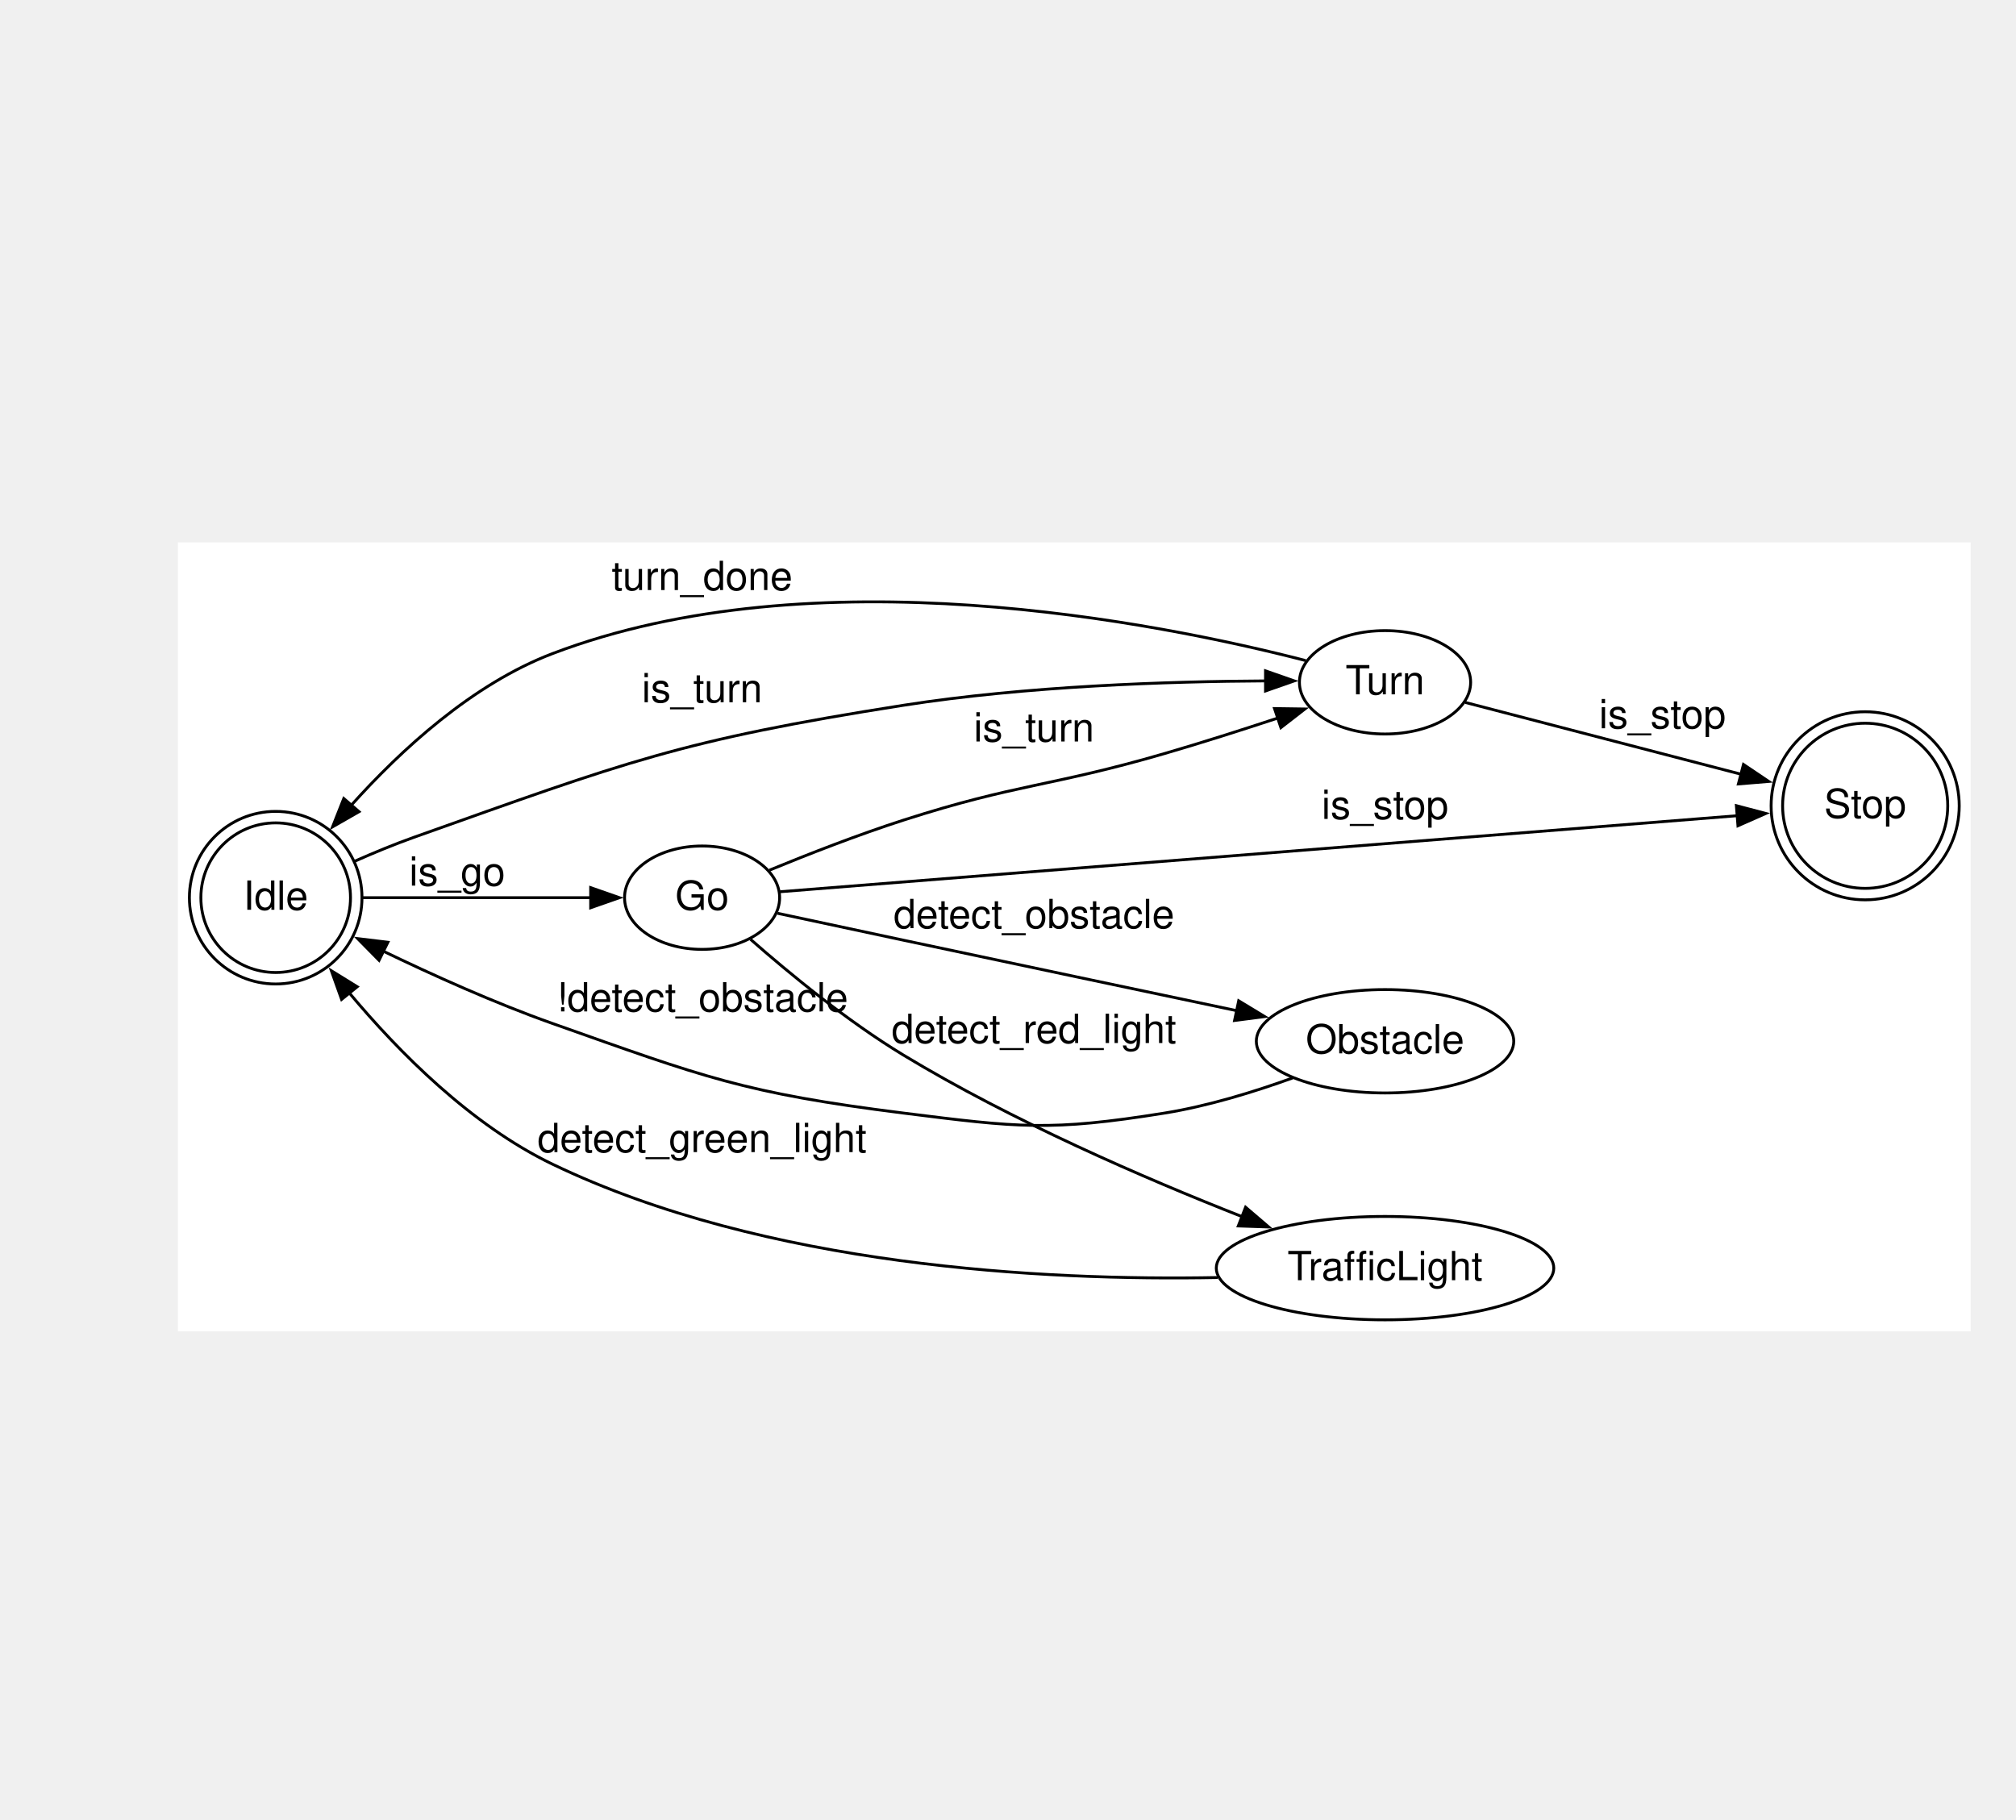
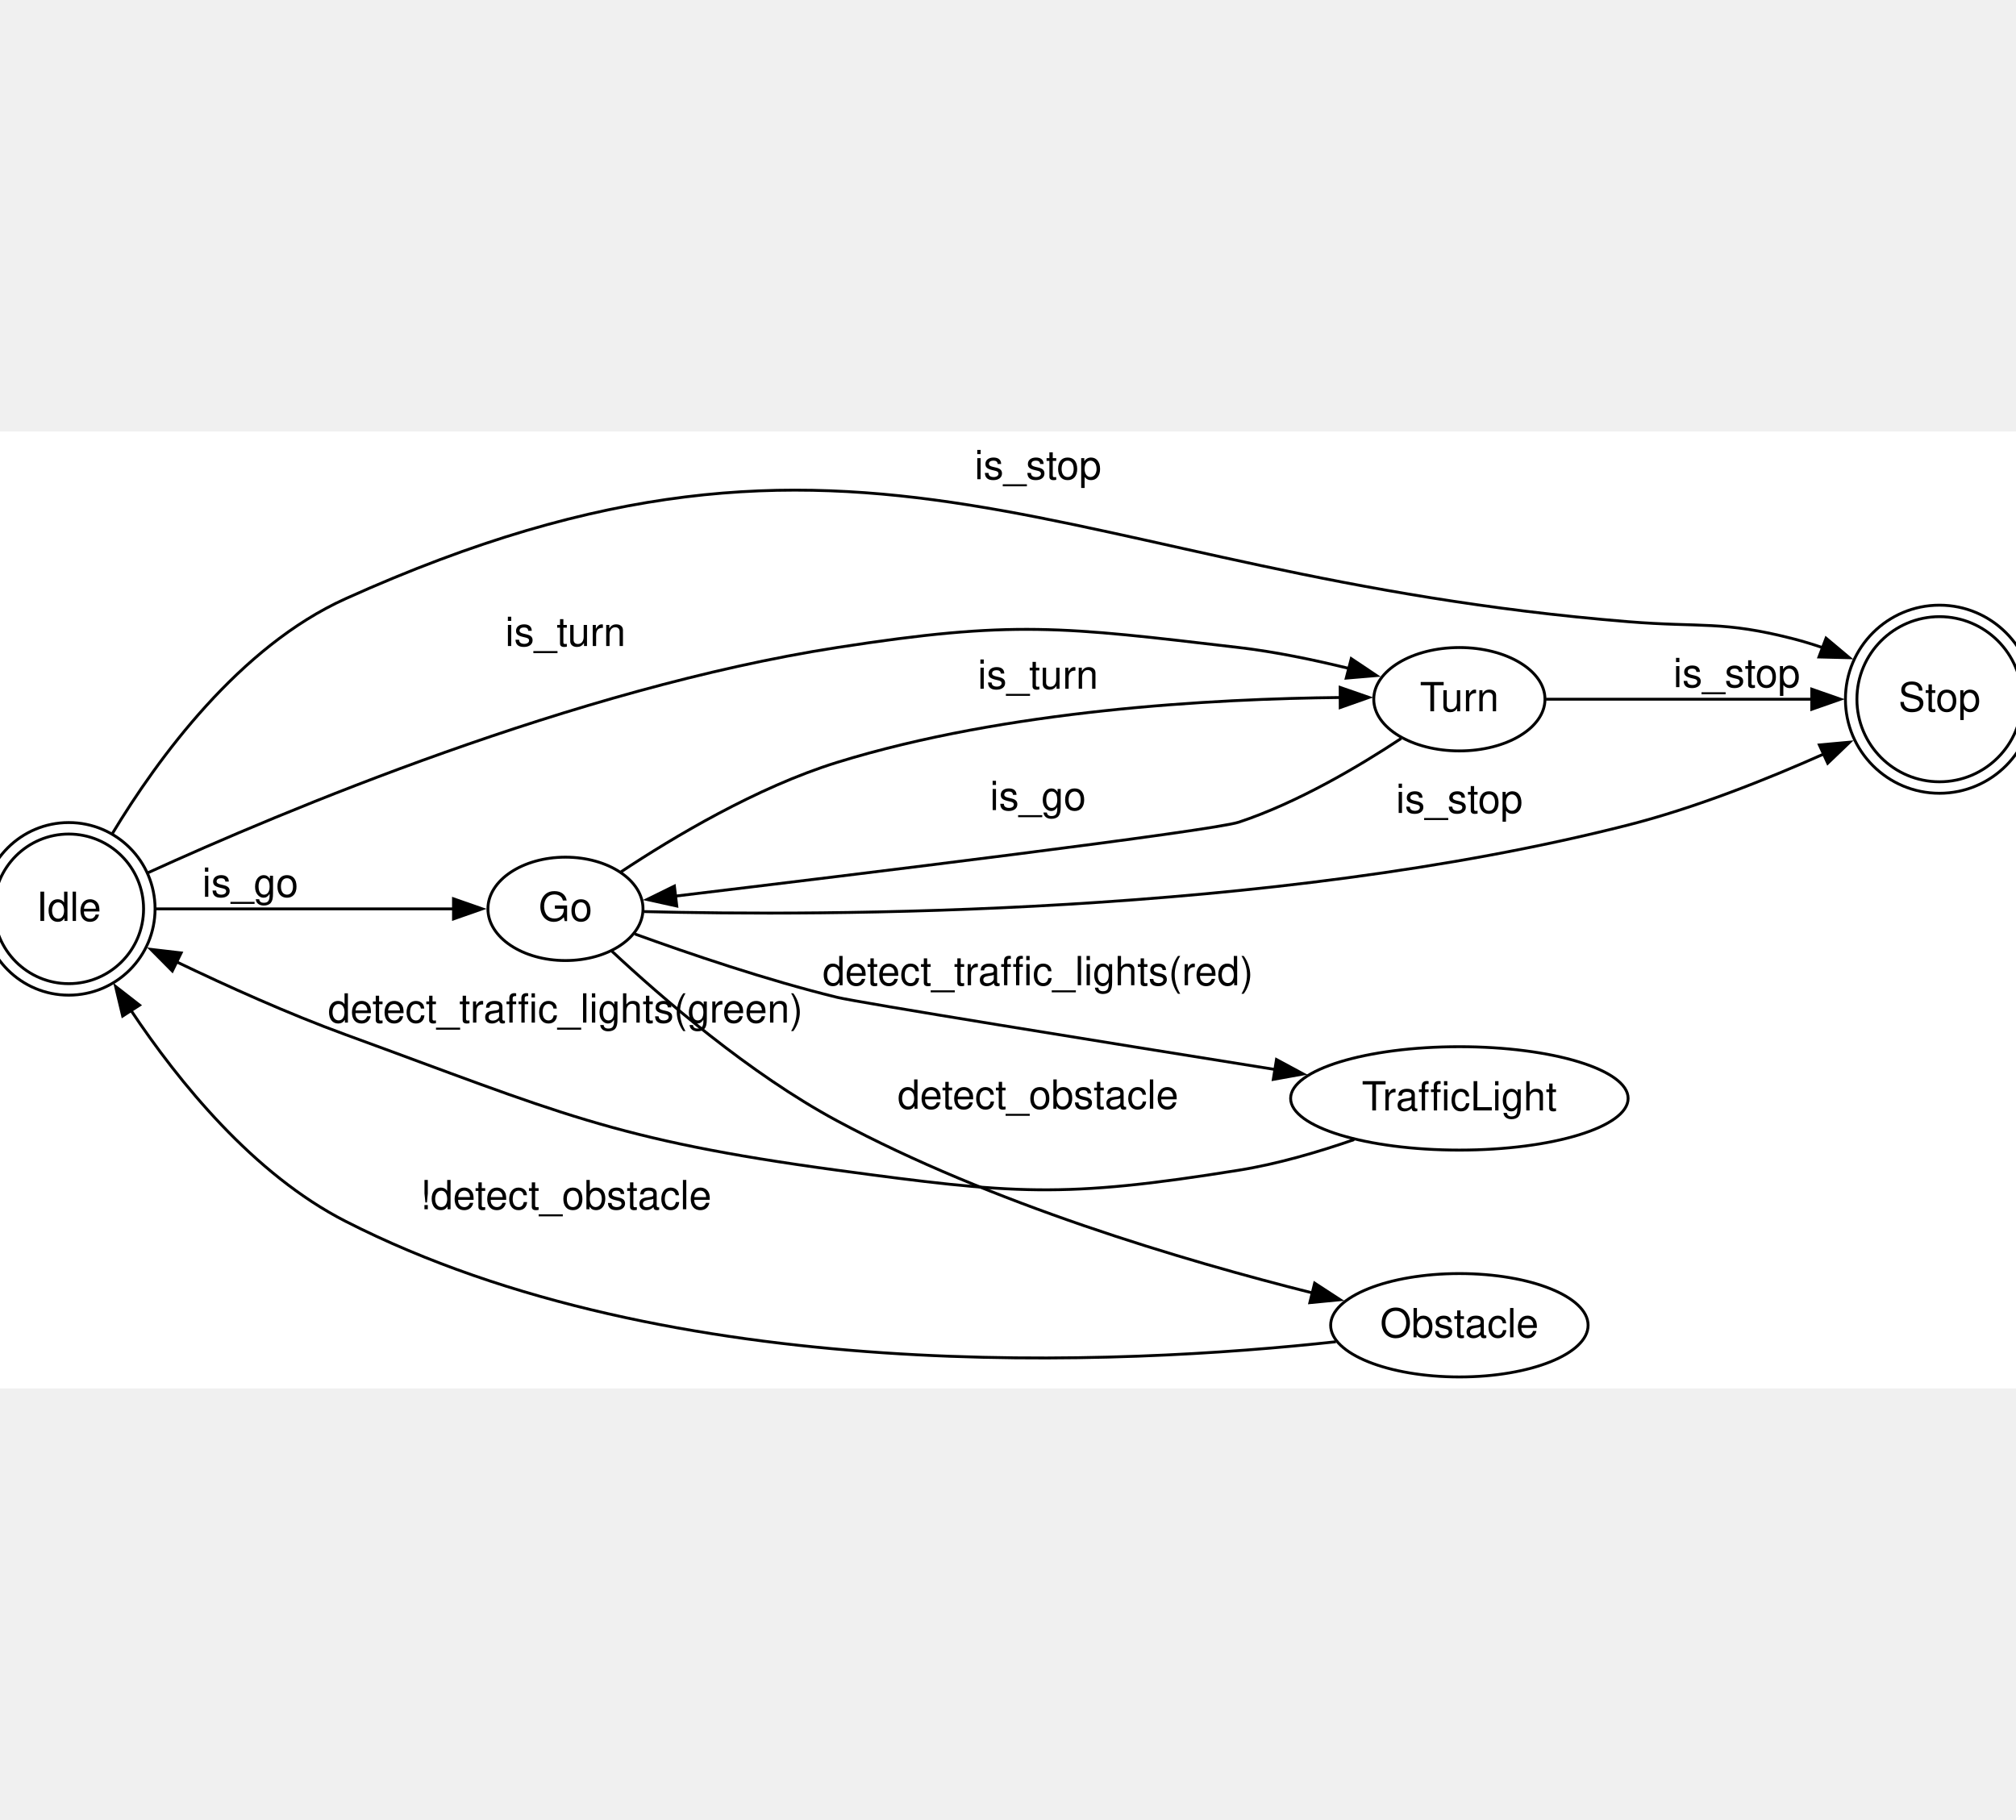
<svg xmlns="http://www.w3.org/2000/svg" width="936" height="845" viewBox="0 0 702 633.75">
-   <g id="graph0" class="graph" transform="translate(65.95001,459.595) scale(1)">
-     <polygon fill="white" stroke="none" points="-4,4 -4,-270.72 620.27,-270.72 620.27,4 -4,4" />
+   <g id="graph0" class="graph" transform="translate(-6.105011,479.485) scale(1)">
+     <polygon fill="white" stroke="none" points="-4,4 -4,-329.22 718.21,-329.22 718.21,4 -4,4" />
    <g id="node1" class="node">
-       <ellipse fill="none" stroke="black" cx="30.05" cy="-147" rx="26.05" ry="26.05" />
-       <ellipse fill="none" stroke="black" cx="30.05" cy="-147" rx="30.05" ry="30.05" />
-       <text text-anchor="middle" x="30.05" y="-142.8" font-family="Helvetica,Arial,sans-serif" font-size="14.00">Idle</text>
+       <ellipse fill="none" stroke="black" cx="30.05" cy="-163" rx="26.05" ry="26.05" />
+       <ellipse fill="none" stroke="black" cx="30.05" cy="-163" rx="30.05" ry="30.05" />
+       <text text-anchor="middle" x="30.05" y="-158.8" font-family="Helvetica,Arial,sans-serif" font-size="14.00">Idle</text>
+     </g>
+     <g id="node2" class="node">
+       <ellipse fill="none" stroke="black" cx="681.46" cy="-236" rx="28.75" ry="28.75" />
+       <ellipse fill="none" stroke="black" cx="681.46" cy="-236" rx="32.75" ry="32.75" />
+       <text text-anchor="middle" x="681.46" y="-231.8" font-family="Helvetica,Arial,sans-serif" font-size="14.00">Stop</text>
+     </g>
+     <g id="edge3" class="edge">
+       <path fill="none" stroke="black" d="M45.25,-189.25C61.11,-215.52 89.49,-254.34 126.44,-271 307.41,-352.61 375.17,-279.12 573.04,-263 598.72,-260.91 605.75,-263.41 630.71,-257 634.05,-256.14 637.46,-255.09 640.85,-253.93" />
+       <polygon fill="black" stroke="black" points="641.96,-257.26 650.08,-250.45 639.49,-250.71 641.96,-257.26" />
+       <text text-anchor="middle" x="367.55" y="-312.62" font-family="Helvetica,Arial,sans-serif" font-size="14.00">is_stop</text>
    </g>
    <g id="node3" class="node">
-       <ellipse fill="none" stroke="black" cx="416.34" cy="-222" rx="29.81" ry="18" />
-       <text text-anchor="middle" x="416.34" y="-217.8" font-family="Helvetica,Arial,sans-serif" font-size="14.00">Turn</text>
+       <ellipse fill="none" stroke="black" cx="203.01" cy="-163" rx="27" ry="18" />
+       <text text-anchor="middle" x="203.01" y="-158.8" font-family="Helvetica,Arial,sans-serif" font-size="14.00">Go</text>
    </g>
    <g id="edge1" class="edge">
-       <path fill="none" stroke="black" d="M57.63,-159.73C64.23,-162.65 71.36,-165.6 78.1,-168 152.06,-194.3 171.07,-201.83 248.62,-214 291.38,-220.71 341.01,-222.32 374.93,-222.49" />
-       <polygon fill="black" stroke="black" points="374.72,-225.99 384.72,-222.49 374.72,-218.99 374.72,-225.99" />
-       <text text-anchor="middle" x="178.53" y="-215.05" font-family="Helvetica,Arial,sans-serif" font-size="14.00">is_turn</text>
+       <path fill="none" stroke="black" d="M60.44,-163C89.14,-163 132.94,-163 164.21,-163" />
+       <polygon fill="black" stroke="black" points="164.02,-166.5 174.02,-163 164.02,-159.5 164.02,-166.5" />
+       <text text-anchor="middle" x="93.27" y="-167.2" font-family="Helvetica,Arial,sans-serif" font-size="14.00">is_go</text>
    </g>
    <g id="node4" class="node">
-       <ellipse fill="none" stroke="black" cx="178.53" cy="-147" rx="27" ry="18" />
-       <text text-anchor="middle" x="178.53" y="-142.8" font-family="Helvetica,Arial,sans-serif" font-size="14.00">Go</text>
+       <ellipse fill="none" stroke="black" cx="514.28" cy="-236" rx="29.81" ry="18" />
+       <text text-anchor="middle" x="514.28" y="-231.8" font-family="Helvetica,Arial,sans-serif" font-size="14.00">Turn</text>
    </g>
    <g id="edge2" class="edge">
-       <path fill="none" stroke="black" d="M60.34,-147C83.16,-147 115,-147 139.74,-147" />
-       <polygon fill="black" stroke="black" points="139.73,-150.5 149.73,-147 139.73,-143.5 139.73,-150.5" />
-       <text text-anchor="middle" x="93.27" y="-151.2" font-family="Helvetica,Arial,sans-serif" font-size="14.00">is_go</text>
+       <path fill="none" stroke="black" d="M57.5,-175.52C104.51,-196.96 206.27,-239.79 297.58,-254 359.04,-263.56 375.75,-261.24 437.52,-254 450.13,-252.52 463.69,-249.7 475.81,-246.73" />
+       <polygon fill="black" stroke="black" points="476.63,-250.13 485.43,-244.24 474.88,-243.35 476.63,-250.13" />
+       <text text-anchor="middle" x="203.01" y="-254.53" font-family="Helvetica,Arial,sans-serif" font-size="14.00">is_turn</text>
    </g>
-     <g id="node2" class="node">
-       <ellipse fill="none" stroke="black" cx="583.53" cy="-179" rx="28.75" ry="28.75" />
-       <ellipse fill="none" stroke="black" cx="583.53" cy="-179" rx="32.75" ry="32.75" />
-       <text text-anchor="middle" x="583.53" y="-174.8" font-family="Helvetica,Arial,sans-serif" font-size="14.00">Stop</text>
-     </g>
-     <g id="edge3" class="edge">
-       <path fill="none" stroke="black" d="M388.72,-229.57C336.42,-243.04 217.42,-266.66 126.44,-232 98.58,-221.39 73.68,-198.49 56.31,-179.13" />
-       <polygon fill="black" stroke="black" points="59.06,-176.95 49.86,-171.68 53.76,-181.53 59.06,-176.95" />
-       <text text-anchor="middle" x="178.53" y="-254.12" font-family="Helvetica,Arial,sans-serif" font-size="14.00">turn_done</text>
+     <g id="edge5" class="edge">
+       <path fill="none" stroke="black" d="M230.46,-162.05C291.75,-160.5 447.86,-160.31 573.04,-192.2 596.36,-198.14 621.32,-208.08 641.31,-216.99" />
+       <polygon fill="black" stroke="black" points="639.63,-220.08 650.18,-221.04 642.54,-213.71 639.63,-220.08" />
+       <text text-anchor="middle" x="514.28" y="-196.4" font-family="Helvetica,Arial,sans-serif" font-size="14.00">is_stop</text>
    </g>
    <g id="edge4" class="edge">
-       <path fill="none" stroke="black" d="M444.25,-215C470.27,-208.22 510.1,-197.85 540.34,-189.98" />
-       <polygon fill="black" stroke="black" points="541.15,-193.39 549.94,-187.48 539.38,-186.61 541.15,-193.39" />
-       <text text-anchor="middle" x="512.94" y="-205.99" font-family="Helvetica,Arial,sans-serif" font-size="14.00">is_stop</text>
+       <path fill="none" stroke="black" d="M222.37,-175.9C240.56,-187.95 269.66,-205.35 297.58,-214 356.7,-232.31 428.86,-236.17 472.92,-236.6" />
+       <polygon fill="black" stroke="black" points="472.77,-240.1 482.78,-236.63 472.79,-233.1 472.77,-240.1" />
+       <text text-anchor="middle" x="367.55" y="-239.64" font-family="Helvetica,Arial,sans-serif" font-size="14.00">is_turn</text>
+     </g>
+     <g id="node5" class="node">
+       <ellipse fill="none" stroke="black" cx="514.28" cy="-97" rx="58.76" ry="18" />
+       <text text-anchor="middle" x="514.28" y="-92.8" font-family="Helvetica,Arial,sans-serif" font-size="14.00">TrafficLight</text>
    </g>
    <g id="edge6" class="edge">
-       <path fill="none" stroke="black" d="M205.66,-149.07C273.39,-154.45 455.17,-168.89 539.03,-175.55" />
-       <polygon fill="black" stroke="black" points="538.68,-179.03 548.93,-176.33 539.23,-172.05 538.68,-179.03" />
-       <text text-anchor="middle" x="416.34" y="-174.43" font-family="Helvetica,Arial,sans-serif" font-size="14.00">is_stop</text>
+       <path fill="none" stroke="black" d="M227.17,-154.25C245.93,-147.44 273.16,-138.17 297.58,-132.2 305.04,-130.38 389.36,-116.78 450.32,-107.03" />
+       <polygon fill="black" stroke="black" points="450.59,-110.53 459.91,-105.5 449.48,-103.62 450.59,-110.53" />
+       <text text-anchor="middle" x="367.55" y="-136.4" font-family="Helvetica,Arial,sans-serif" font-size="14.00">detect_traffic_lights(red)</text>
    </g>
-     <g id="edge5" class="edge">
-       <path fill="none" stroke="black" d="M201.99,-156.59C215.38,-162.1 232.8,-168.91 248.62,-174 288.34,-186.77 299.52,-185.55 339.58,-197.2 352.5,-200.96 366.54,-205.44 378.98,-209.55" />
-       <polygon fill="black" stroke="black" points="377.85,-212.86 388.44,-212.71 380.07,-206.22 377.85,-212.86" />
-       <text text-anchor="middle" x="294.1" y="-201.4" font-family="Helvetica,Arial,sans-serif" font-size="14.00">is_turn</text>
-     </g>
-     <g id="node5" class="node">
-       <ellipse fill="none" stroke="black" cx="416.34" cy="-97" rx="44.82" ry="18" />
-       <text text-anchor="middle" x="416.34" y="-92.8" font-family="Helvetica,Arial,sans-serif" font-size="14.00">Obstacle</text>
+     <g id="node6" class="node">
+       <ellipse fill="none" stroke="black" cx="514.28" cy="-18" rx="44.82" ry="18" />
+       <text text-anchor="middle" x="514.28" y="-13.8" font-family="Helvetica,Arial,sans-serif" font-size="14.00">Obstacle</text>
    </g>
    <g id="edge7" class="edge">
-       <path fill="none" stroke="black" d="M204.79,-141.57C217.87,-138.76 234.1,-135.29 248.62,-132.2 287.57,-123.92 331.67,-114.61 364.72,-107.65" />
-       <polygon fill="black" stroke="black" points="365.38,-111.09 374.44,-105.6 363.94,-104.24 365.38,-111.09" />
-       <text text-anchor="middle" x="294.1" y="-136.4" font-family="Helvetica,Arial,sans-serif" font-size="14.00">detect_obstacle</text>
+       <path fill="none" stroke="black" d="M219.04,-148.38C236.6,-131.98 267.15,-105.56 297.58,-89.2 351.05,-60.45 418.22,-40.53 463.27,-29.22" />
+       <polygon fill="black" stroke="black" points="463.88,-32.67 472.75,-26.89 462.21,-25.87 463.88,-32.67" />
+       <text text-anchor="middle" x="367.55" y="-93.4" font-family="Helvetica,Arial,sans-serif" font-size="14.00">detect_obstacle</text>
    </g>
-     <g id="node6" class="node">
-       <ellipse fill="none" stroke="black" cx="416.34" cy="-18" rx="58.76" ry="18" />
-       <text text-anchor="middle" x="416.34" y="-13.8" font-family="Helvetica,Arial,sans-serif" font-size="14.00">TrafficLight</text>
+     <g id="edge9" class="edge">
+       <path fill="none" stroke="black" d="M544.43,-236C570.18,-236 608.09,-236 637.35,-236" />
+       <polygon fill="black" stroke="black" points="636.98,-239.5 646.98,-236 636.98,-232.5 636.98,-239.5" />
+       <text text-anchor="middle" x="610.87" y="-240.2" font-family="Helvetica,Arial,sans-serif" font-size="14.00">is_stop</text>
    </g>
    <g id="edge8" class="edge">
-       <path fill="none" stroke="black" d="M195.42,-132.48C208.9,-120.64 229.11,-104.02 248.62,-92.2 286.4,-69.32 332.47,-49.35 366.61,-35.91" />
-       <polygon fill="black" stroke="black" points="367.78,-39.21 375.83,-32.33 365.24,-32.69 367.78,-39.21" />
-       <text text-anchor="middle" x="294.1" y="-96.4" font-family="Helvetica,Arial,sans-serif" font-size="14.00">detect_red_light</text>
+       <path fill="none" stroke="black" d="M494,-222.33C479.25,-212.58 458.01,-200.02 437.52,-193.2 428.32,-190.14 304.54,-175.03 241.04,-167.41" />
+       <polygon fill="black" stroke="black" points="241.77,-163.98 231.43,-166.26 240.94,-170.93 241.77,-163.98" />
+       <text text-anchor="middle" x="367.55" y="-197.4" font-family="Helvetica,Arial,sans-serif" font-size="14.00">is_go</text>
    </g>
-     <g id="edge9" class="edge">
-       <path fill="none" stroke="black" d="M384.2,-84.24C370.73,-79.37 354.63,-74.42 339.58,-72 299.67,-65.58 288.73,-66.96 248.62,-72 193.01,-78.99 179.27,-84.5 126.44,-103.2 106.33,-110.32 84.68,-120.08 67.09,-128.58" />
-       <polygon fill="black" stroke="black" points="66.04,-125.2 58.6,-132.75 69.12,-131.48 66.04,-125.2" />
-       <text text-anchor="middle" x="178.53" y="-107.4" font-family="Helvetica,Arial,sans-serif" font-size="14.00">!detect_obstacle</text>
+     <g id="edge11" class="edge">
+       <path fill="none" stroke="black" d="M477.64,-82.65C465.16,-78.32 450.92,-74.15 437.52,-72 376.11,-62.13 359.21,-63.66 297.58,-72 219.39,-82.58 200.56,-92.16 126.44,-119.2 106.59,-126.44 85.16,-136.11 67.64,-144.52" />
+       <polygon fill="black" stroke="black" points="66.11,-141.37 58.65,-148.89 69.18,-147.66 66.11,-141.37" />
+       <text text-anchor="middle" x="203.01" y="-123.4" font-family="Helvetica,Arial,sans-serif" font-size="14.00">detect_traffic_lights(green)</text>
    </g>
    <g id="edge10" class="edge">
-       <path fill="none" stroke="black" d="M358.06,-14.73C297.52,-13.58 200.7,-18.5 126.44,-54.2 98.14,-67.8 73.01,-93.11 55.65,-113.87" />
-       <polygon fill="black" stroke="black" points="53,-111.58 49.43,-121.56 58.44,-115.99 53,-111.58" />
-       <text text-anchor="middle" x="178.53" y="-58.4" font-family="Helvetica,Arial,sans-serif" font-size="14.00">detect_green_light</text>
+       <path fill="none" stroke="black" d="M471.28,-12.26C397.13,-4.14 240.13,3.86 126.44,-54.2 94.44,-70.54 68.43,-102.58 51.69,-127.68" />
+       <polygon fill="black" stroke="black" points="48.82,-125.68 46.35,-135.98 54.7,-129.47 48.82,-125.68" />
+       <text text-anchor="middle" x="203.01" y="-58.4" font-family="Helvetica,Arial,sans-serif" font-size="14.00">!detect_obstacle</text>
    </g>
  </g>
</svg>
